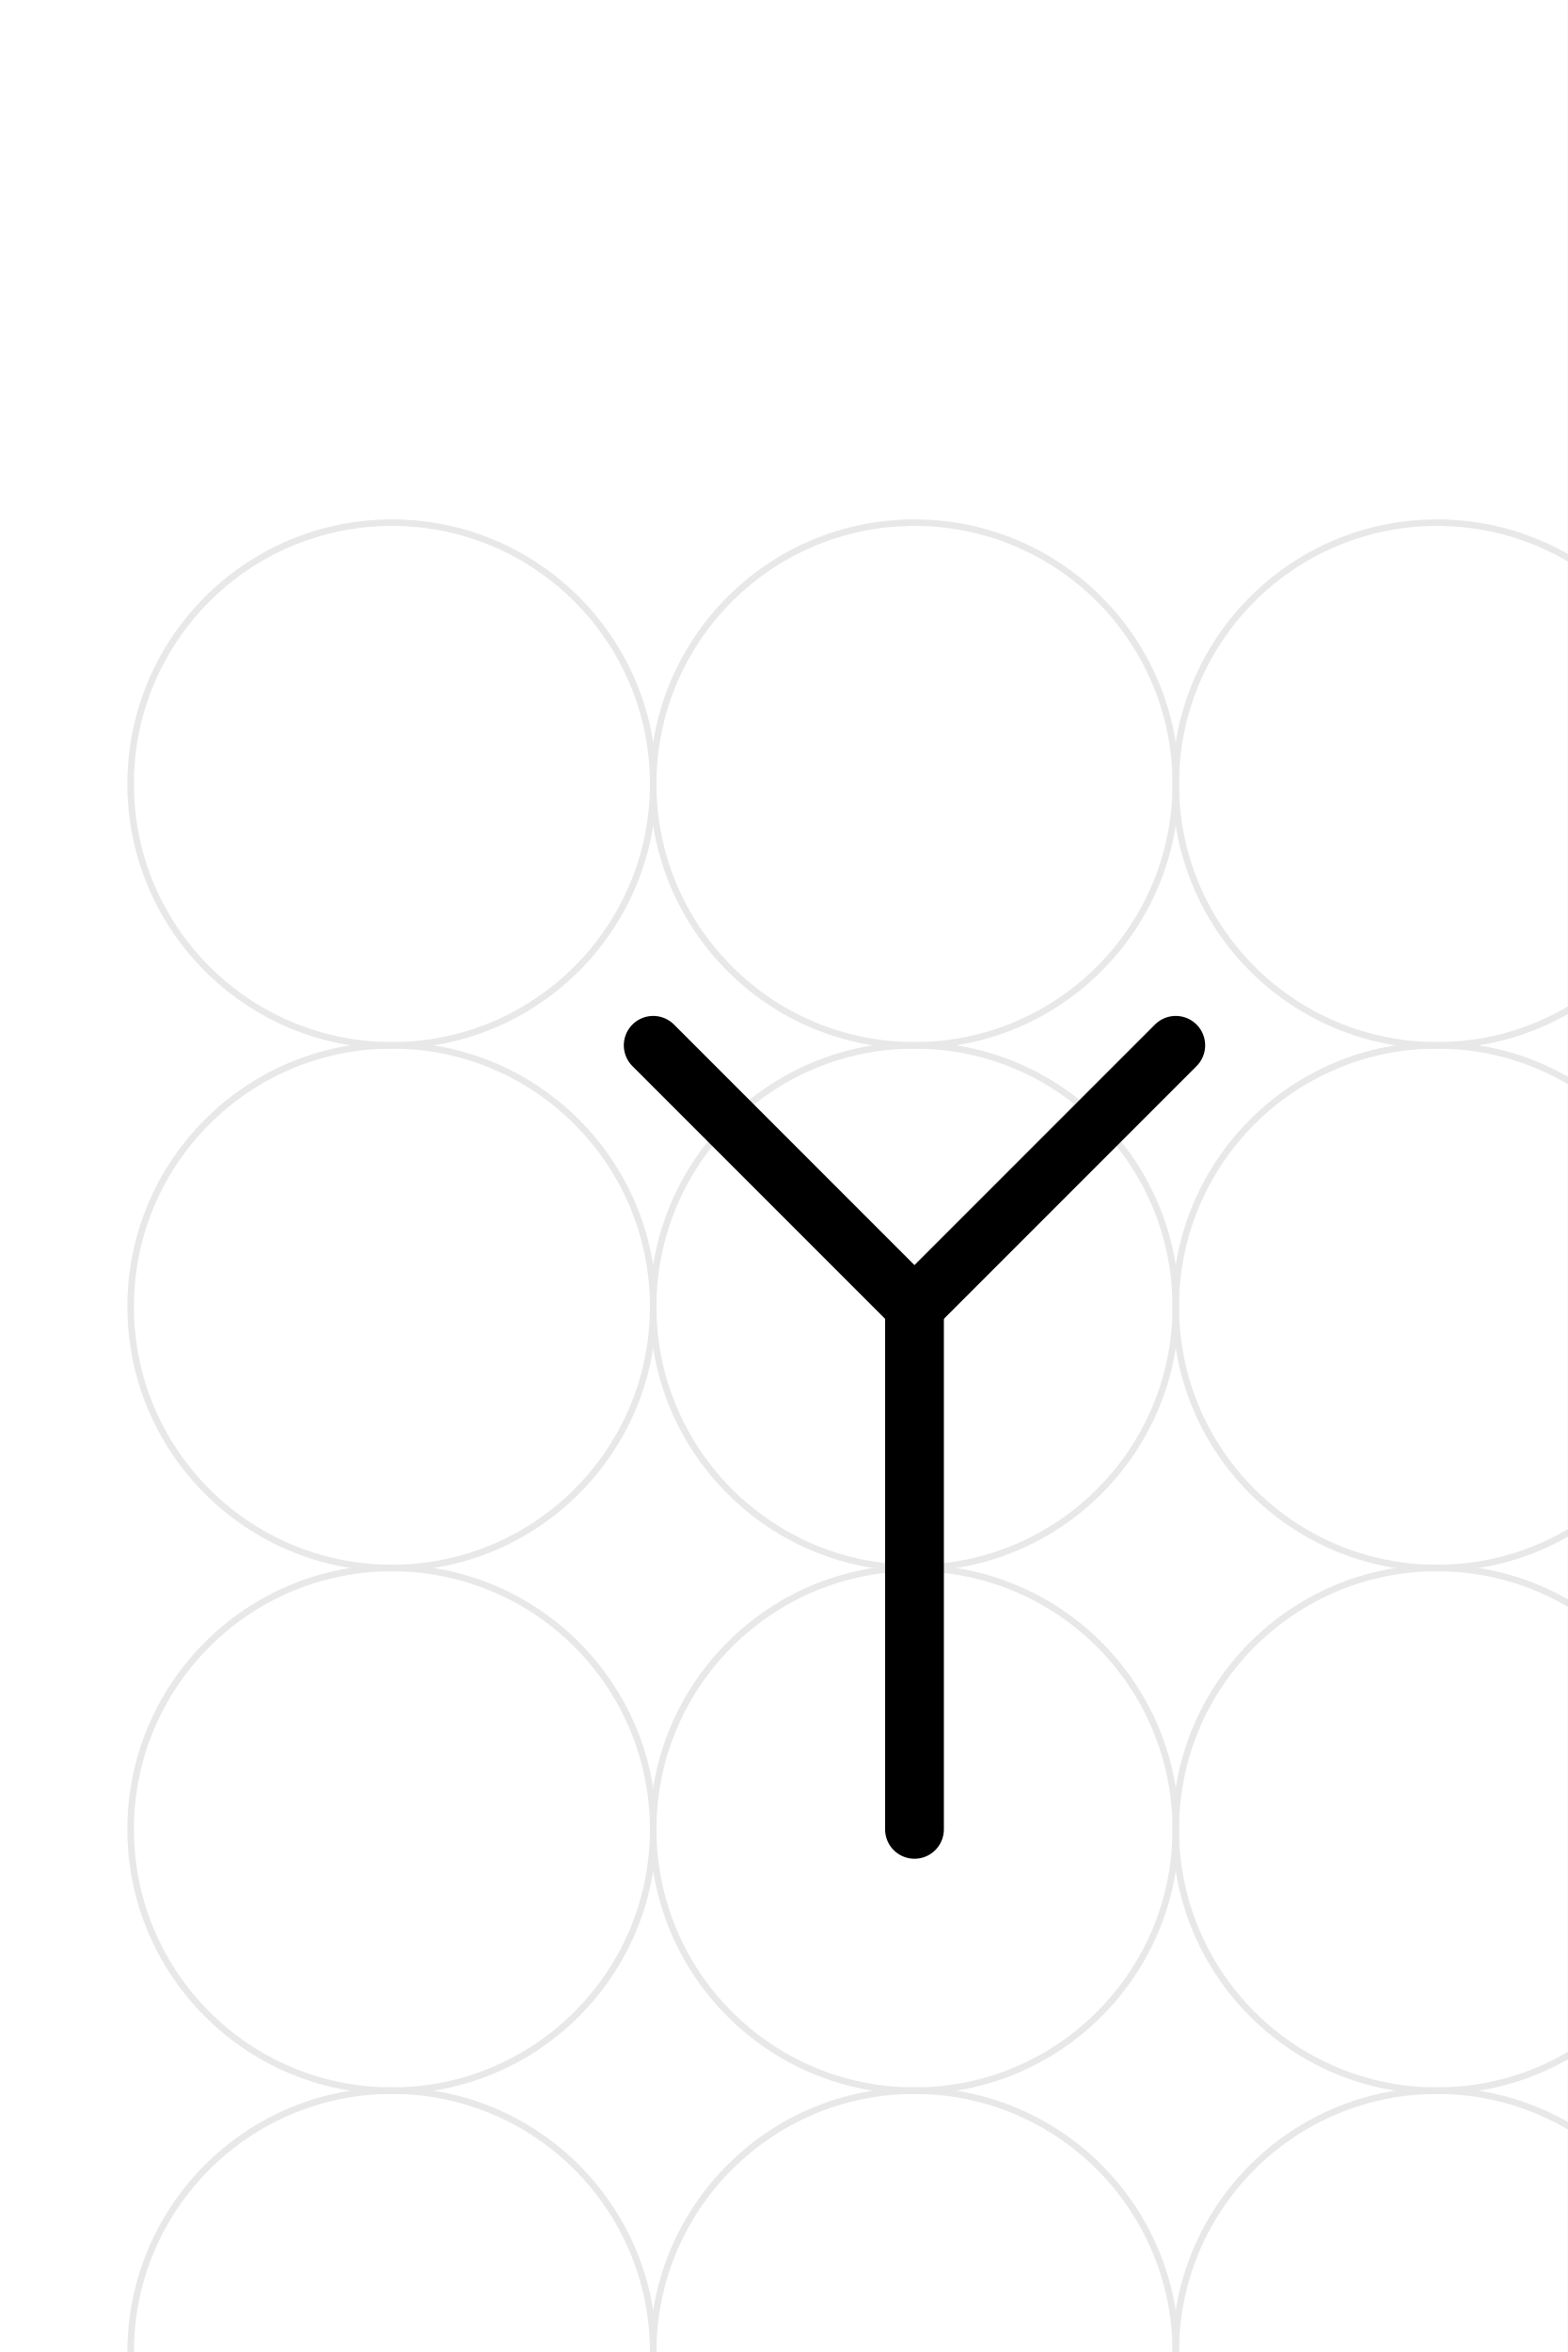
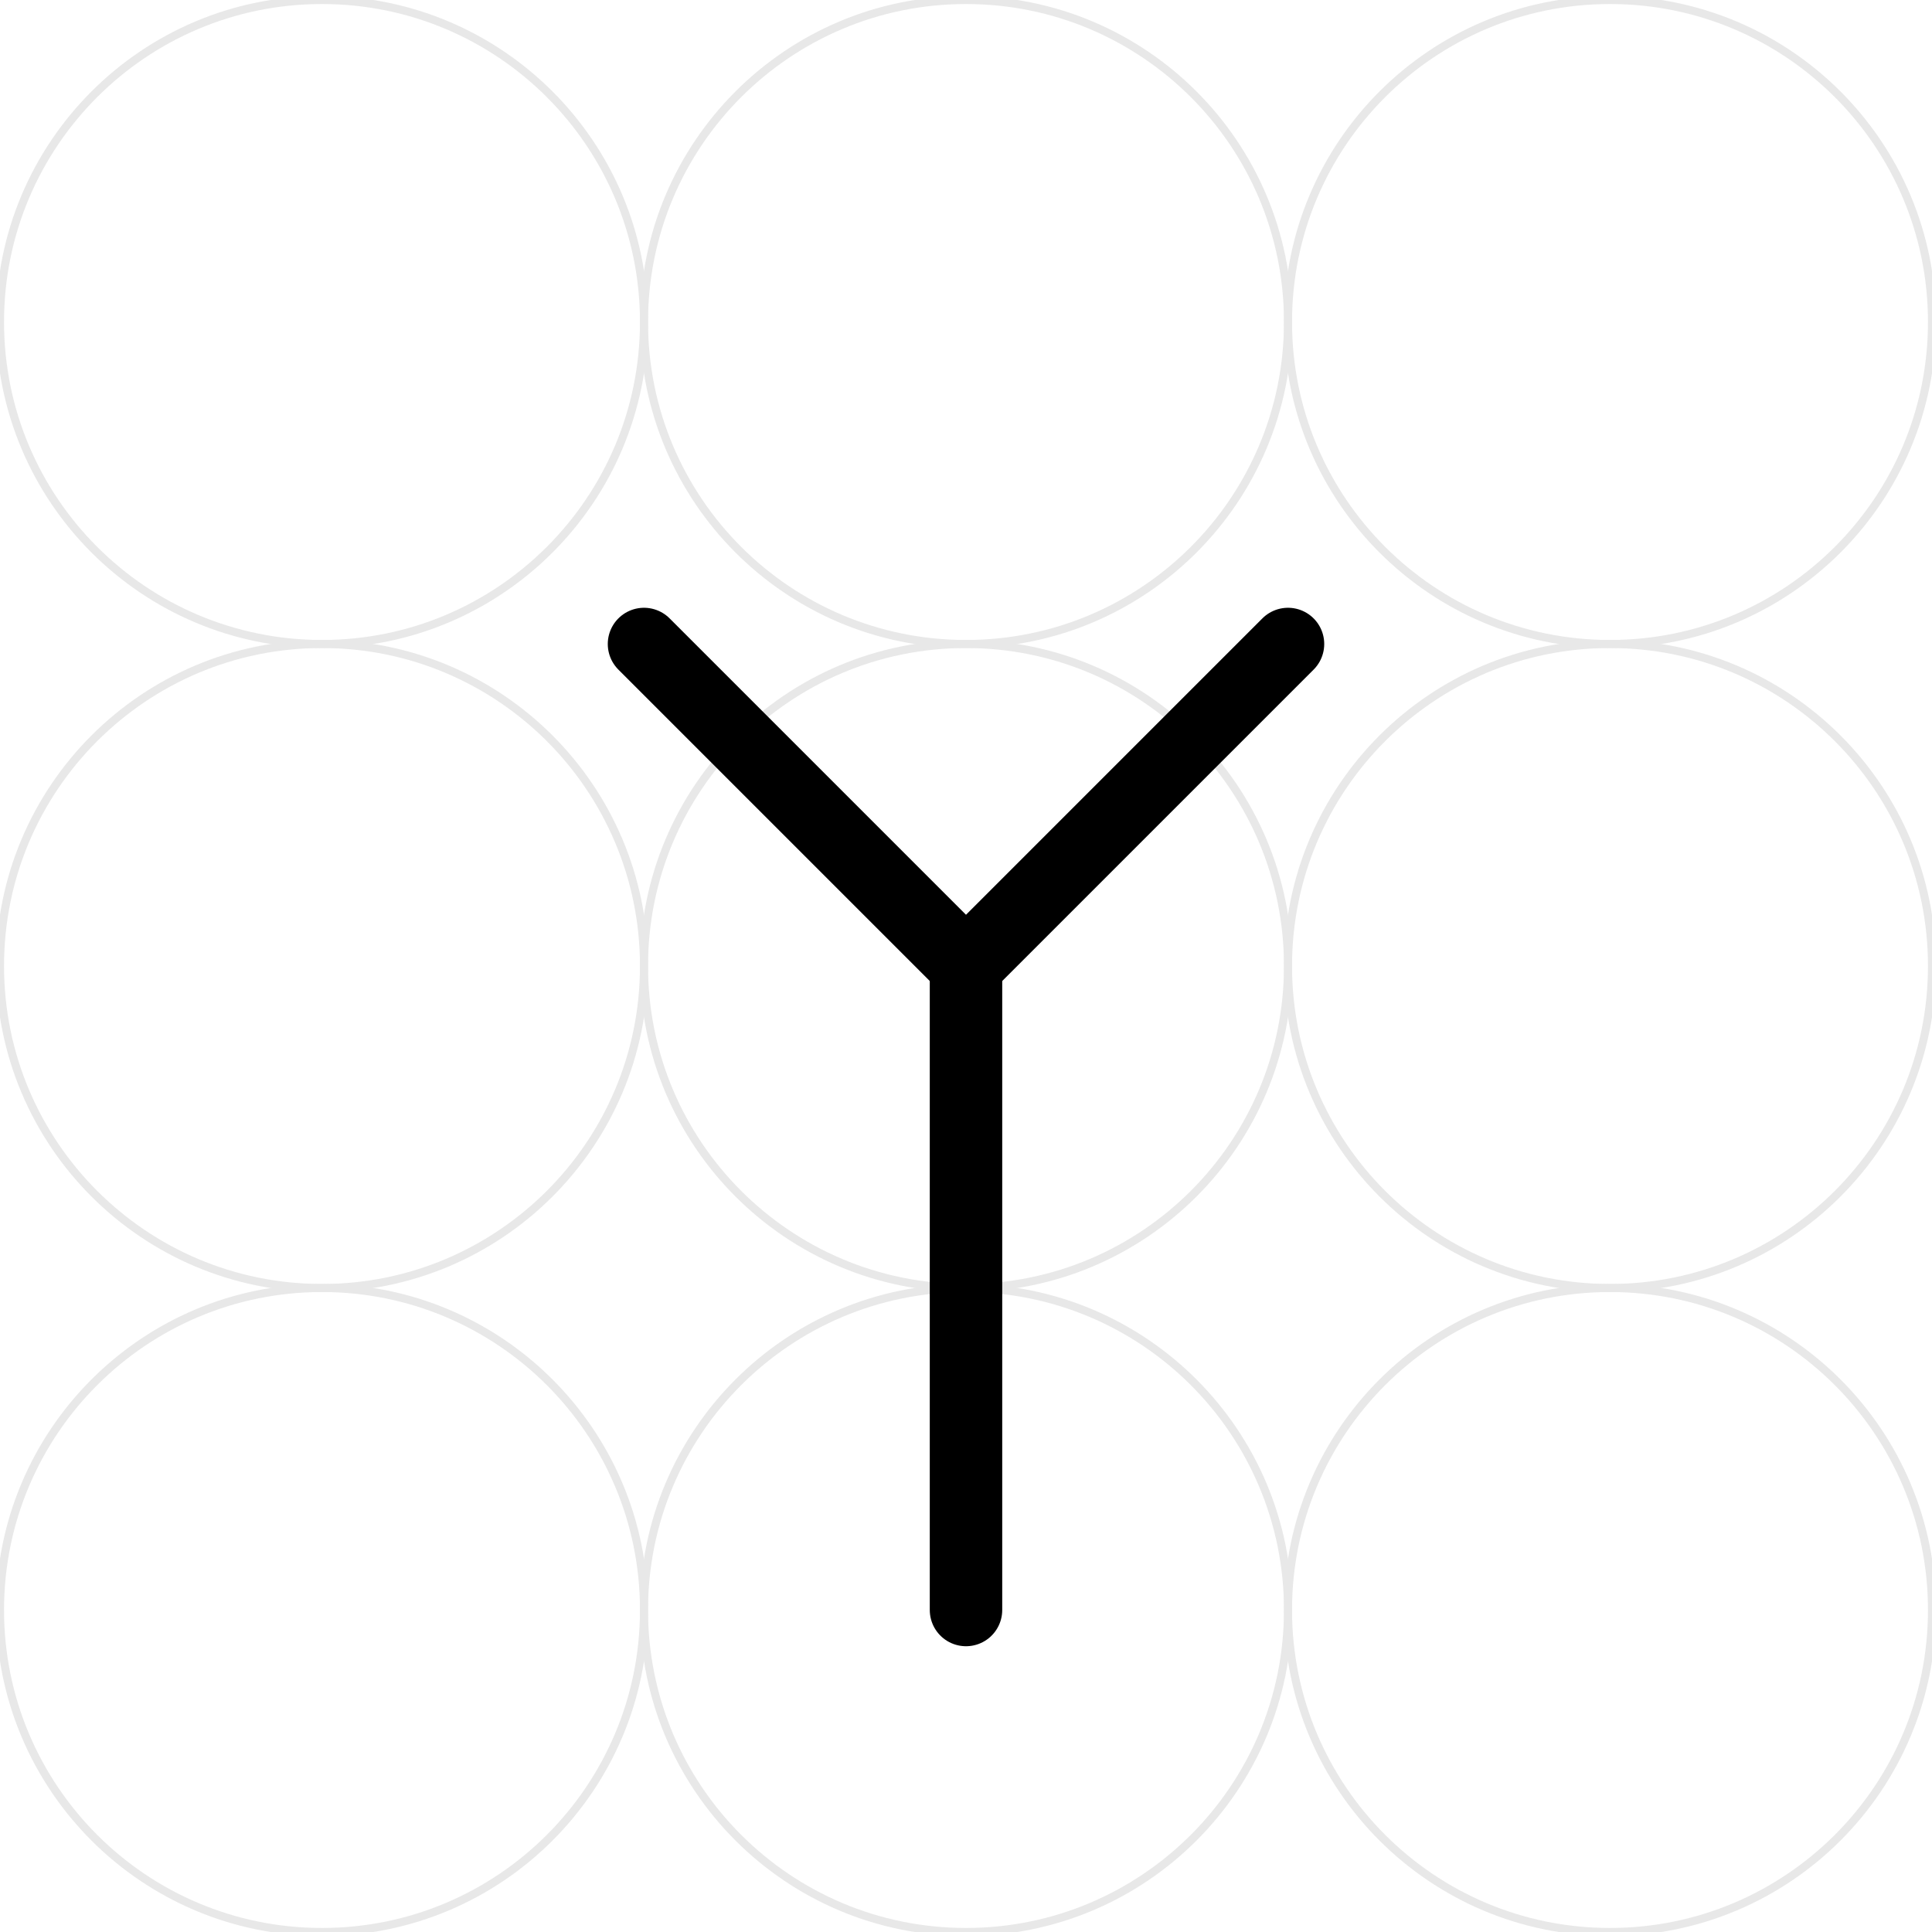
- <svg xmlns="http://www.w3.org/2000/svg" viewBox="0 0 240 360" width="240" height="360">
+ <svg xmlns="http://www.w3.org/2000/svg" viewBox="0 0 240 240" width="240" height="240">
  <rect x="0" y="0" width="100%" height="100%" fill="#fff" />
  <g fill="none" stroke="#bdbdbd" stroke-width="1" opacity="0.35">
-     <circle cx="60" cy="120" r="40" />
-     <circle cx="140" cy="120" r="40" />
-     <circle cx="220" cy="120" r="40" />
-     <circle cx="60" cy="200" r="40" />
-     <circle cx="140" cy="200" r="40" />
-     <circle cx="220" cy="200" r="40" />
-     <circle cx="60" cy="280" r="40" />
-     <circle cx="140" cy="280" r="40" />
-     <circle cx="220" cy="280" r="40" />
-     <circle cx="60" cy="360" r="40" />
-     <circle cx="140" cy="360" r="40" />
-     <circle cx="220" cy="360" r="40" />
+     <circle cx="40" cy="40" r="40" />
+     <circle cx="120" cy="40" r="40" />
+     <circle cx="200" cy="40" r="40" />
+     <circle cx="40" cy="120" r="40" />
+     <circle cx="120" cy="120" r="40" />
+     <circle cx="200" cy="120" r="40" />
+     <circle cx="40" cy="200" r="40" />
+     <circle cx="120" cy="200" r="40" />
+     <circle cx="200" cy="200" r="40" />
  </g>
  <g fill="none" stroke="#000" stroke-width="9" stroke-linecap="round" stroke-linejoin="round">
-     <path d="M 100 160 L 140 200 L 180 160" />
-     <path d="M 140 200 L 140 280" />
+     <path d="M 80 80 L 120 120 L 160 80" />
+     <path d="M 120 120 L 120 200" />
  </g>
</svg>
